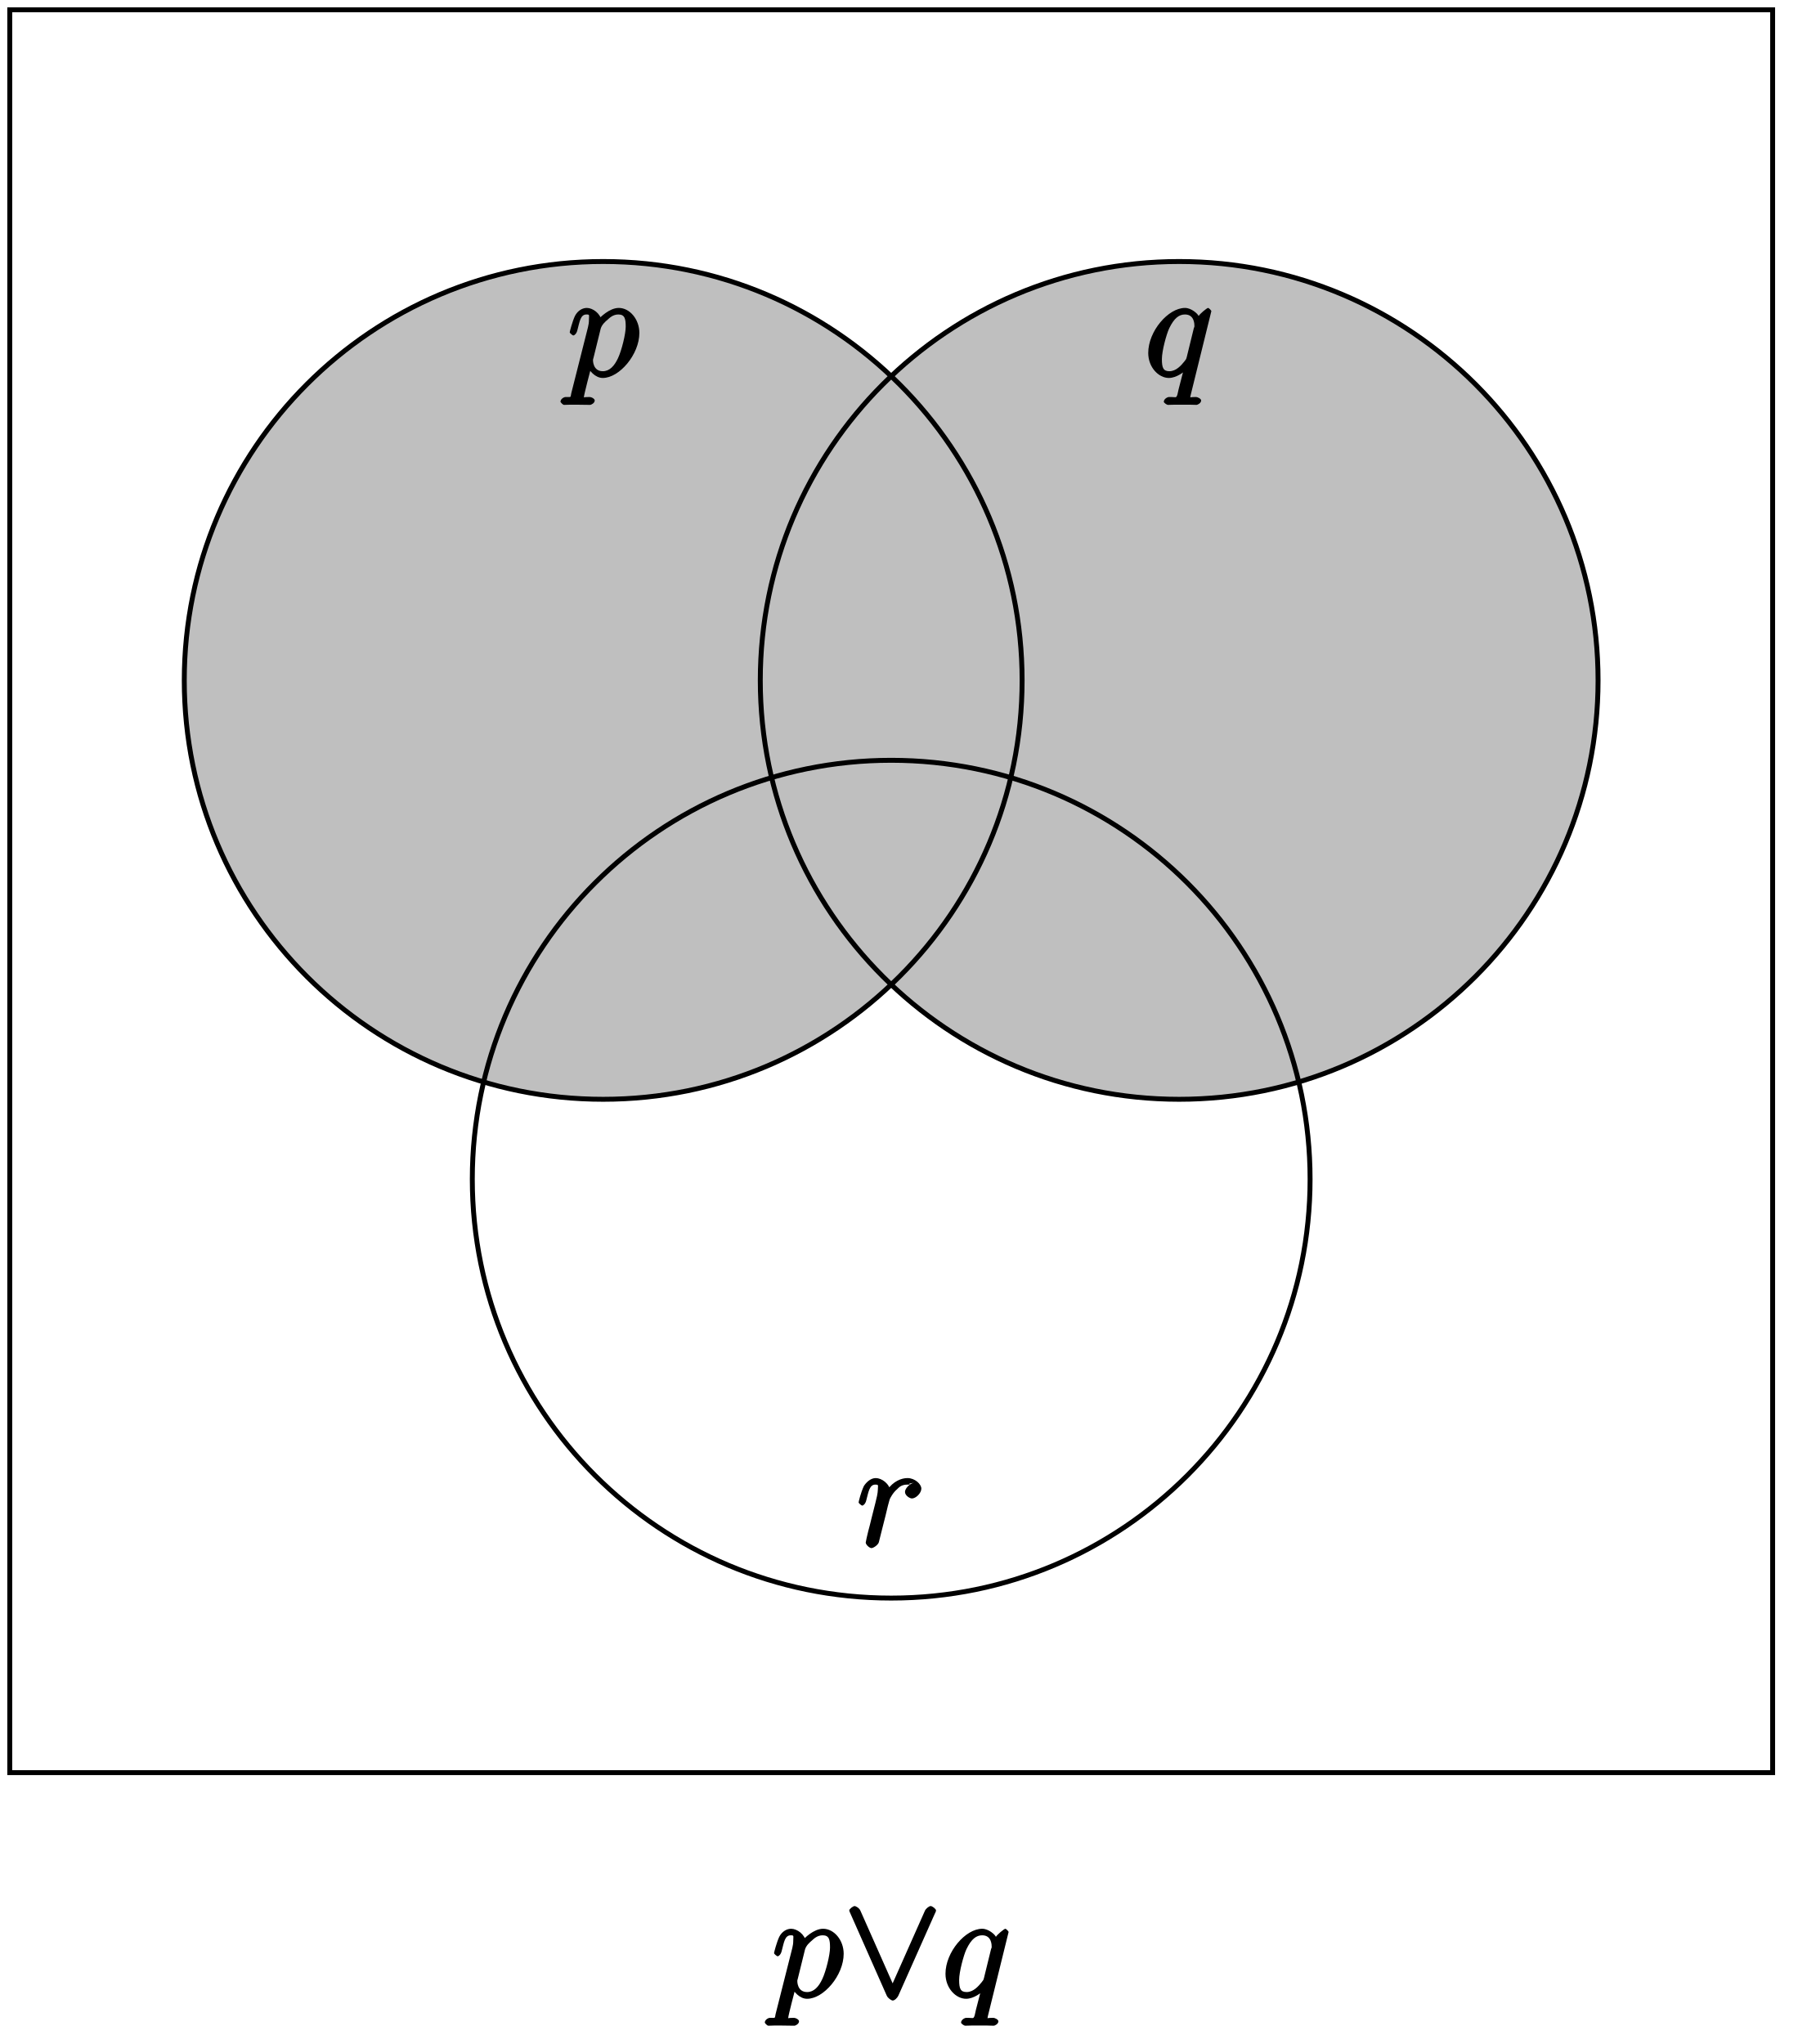
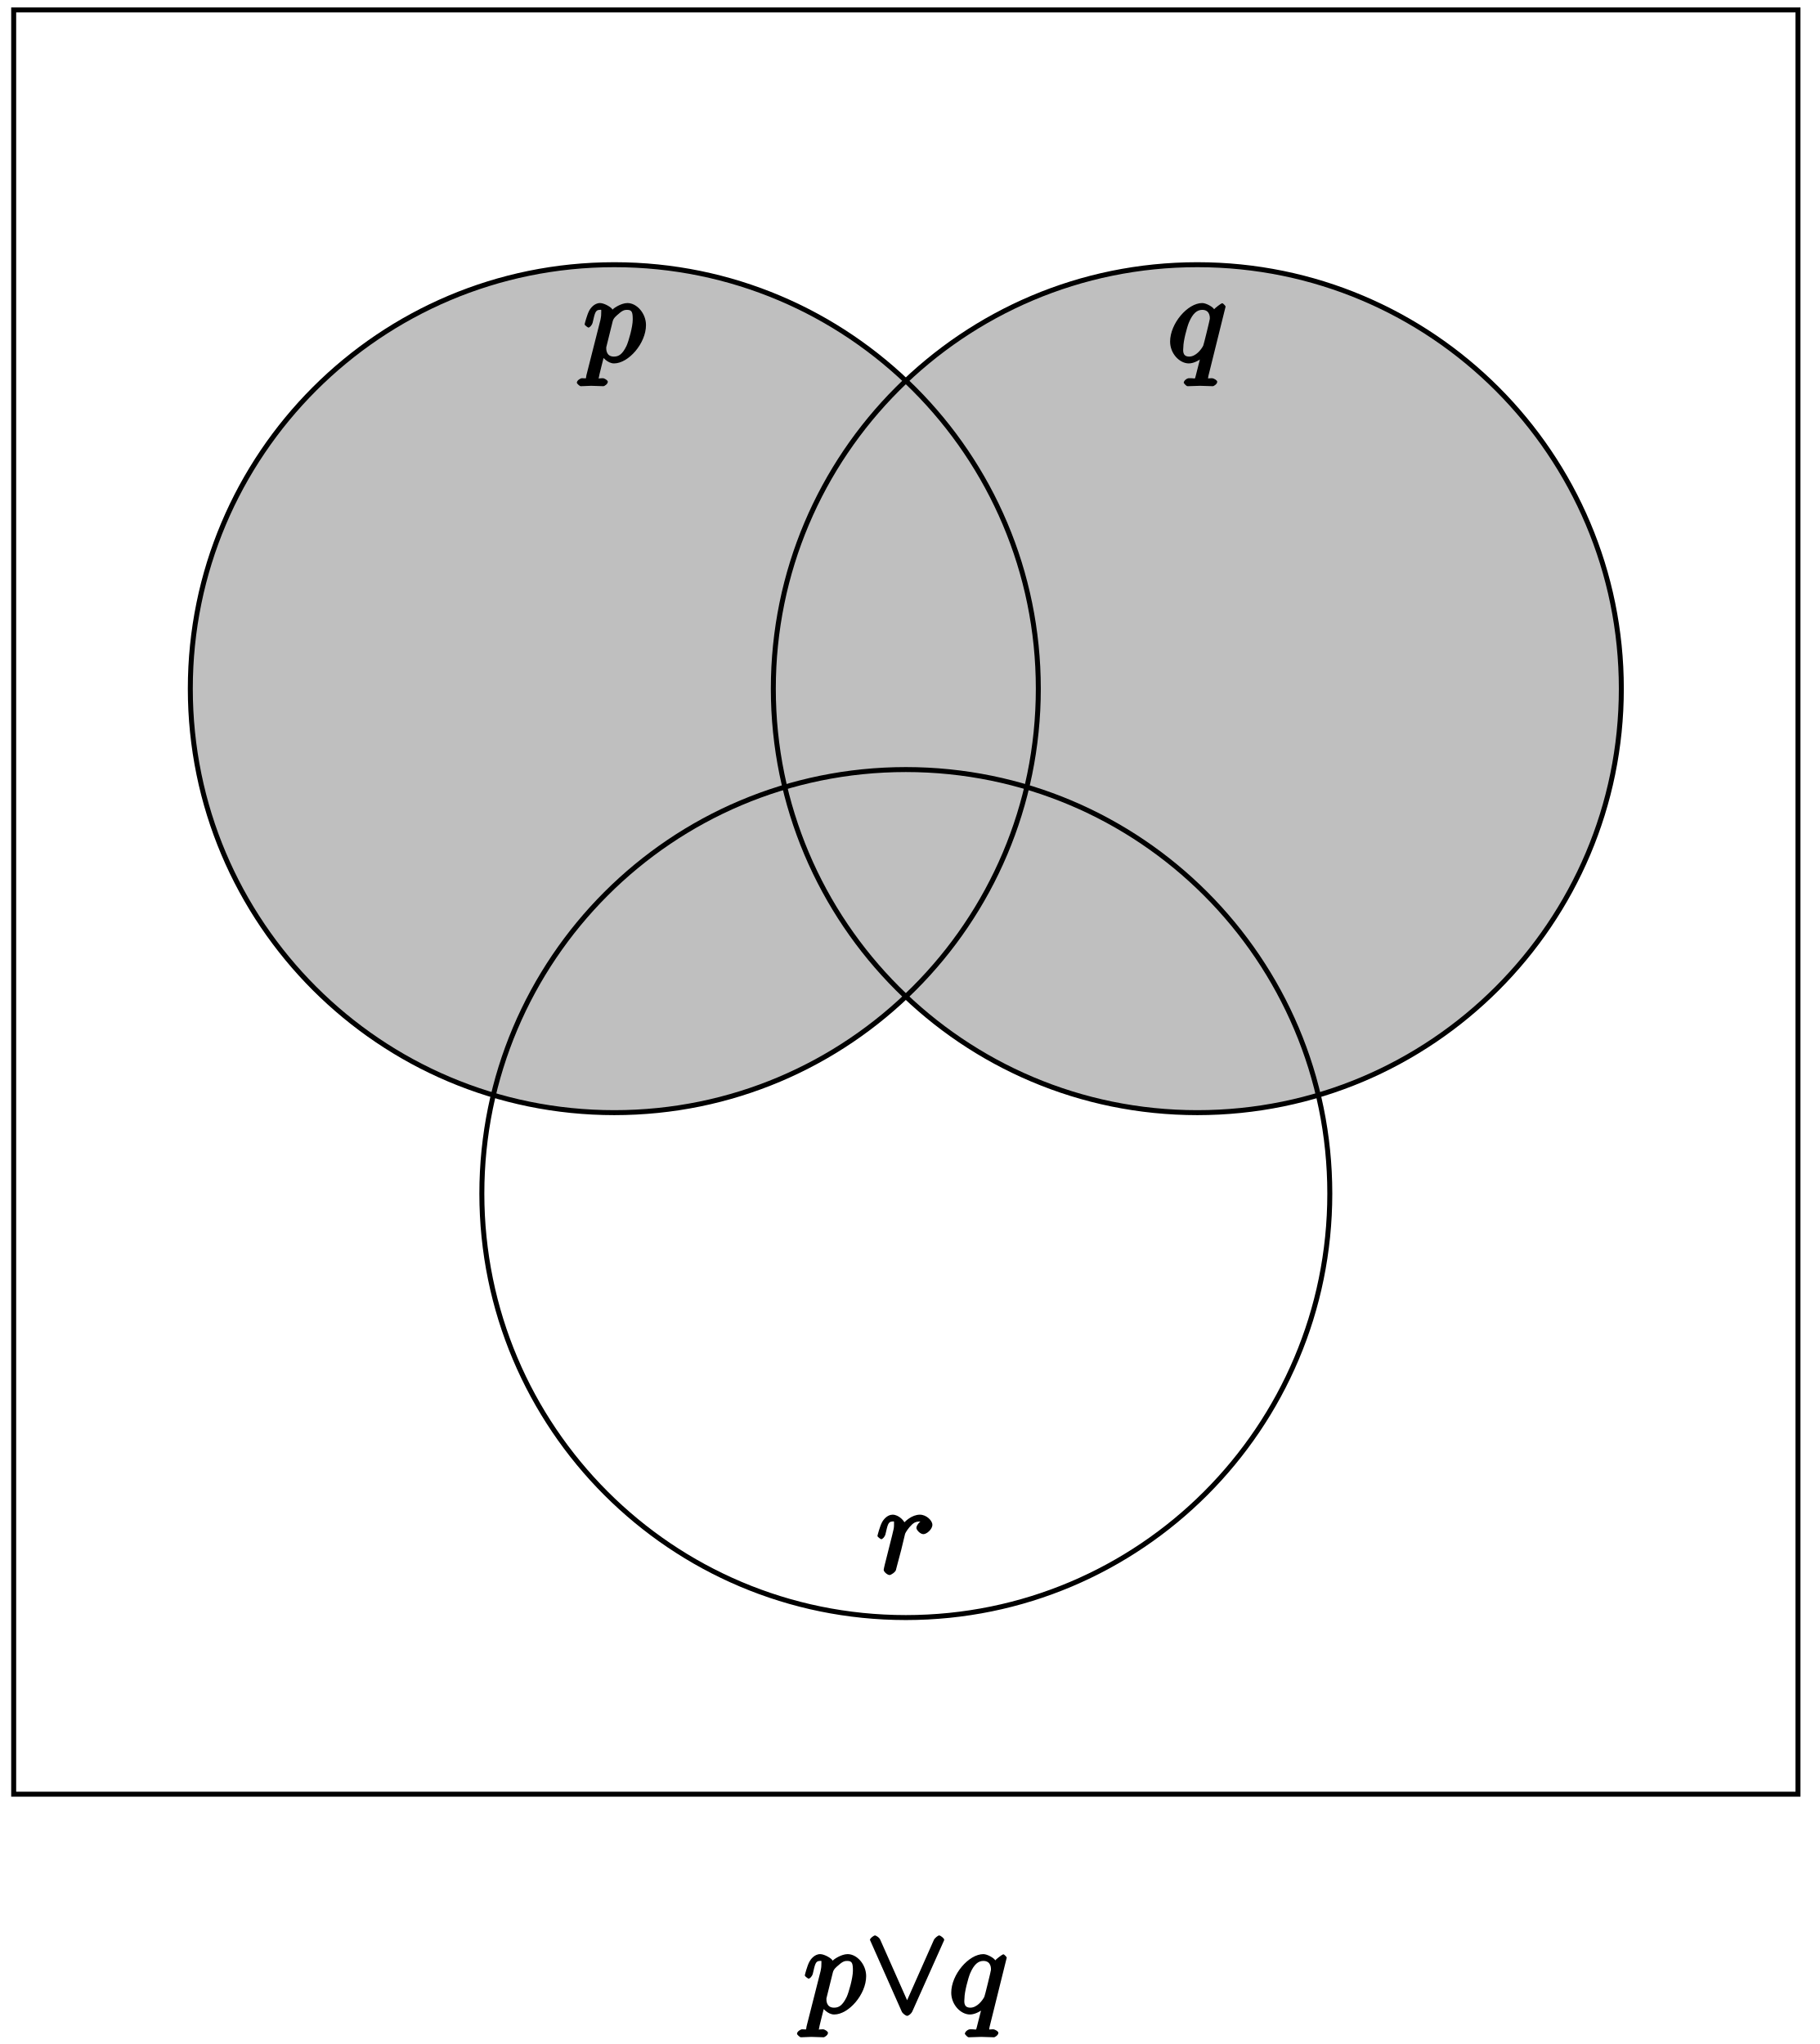
- <svg xmlns="http://www.w3.org/2000/svg" xmlns:xlink="http://www.w3.org/1999/xlink" width="146pt" height="166pt" viewBox="0 0 146 166" version="1.1">
+ <svg xmlns="http://www.w3.org/2000/svg" xmlns:xlink="http://www.w3.org/1999/xlink" width="146pt" height="164pt" viewBox="0 0 146 164" version="1.1">
  <defs>
    <g>
      <symbol overflow="visible" id="glyph0-0">
        <path style="stroke:none;" d="" />
      </symbol>
      <symbol overflow="visible" id="glyph0-1">
-         <path style="stroke:none;" d="M 0.344 1.375 C 0.266 1.734 0.375 1.672 -0.109 1.672 C -0.25 1.672 -0.531 1.828 -0.531 2.062 C -0.531 2.078 -0.359 2.312 -0.234 2.312 C -0.078 2.312 0.094 2.297 0.25 2.297 L 0.766 2.297 C 1.016 2.297 1.625 2.312 1.875 2.312 C 1.953 2.312 2.25 2.172 2.25 1.953 C 2.25 1.828 2.016 1.672 1.812 1.672 C 1.25 1.672 1.375 1.75 1.375 1.656 C 1.375 1.5 1.906 -0.547 1.984 -0.828 L 1.656 -0.828 C 1.797 -0.484 2.281 0.125 2.906 0.125 C 4.25 0.125 5.875 -1.781 5.875 -3.531 C 5.875 -4.641 5.094 -5.562 4.203 -5.562 C 3.438 -5.562 2.672 -4.781 2.531 -4.609 L 2.812 -4.5 C 2.719 -5.109 2.094 -5.562 1.609 -5.562 C 1.266 -5.562 0.875 -5.359 0.641 -4.906 C 0.438 -4.469 0.219 -3.641 0.219 -3.578 C 0.219 -3.531 0.438 -3.328 0.516 -3.328 C 0.609 -3.328 0.781 -3.484 0.844 -3.766 C 1.031 -4.469 1.094 -5.031 1.578 -5.031 C 1.859 -5.031 1.781 -4.984 1.781 -4.625 C 1.781 -4.344 1.75 -4.219 1.703 -4 Z M 2.734 -3.875 C 2.828 -4.203 3.109 -4.453 3.297 -4.609 C 3.438 -4.734 3.719 -5.031 4.172 -5.031 C 4.703 -5.031 4.766 -4.656 4.766 -4.031 C 4.766 -3.453 4.438 -2.109 4.141 -1.484 C 3.844 -0.844 3.453 -0.422 2.906 -0.422 C 2.094 -0.422 2.109 -1.297 2.109 -1.344 C 2.109 -1.375 2.141 -1.469 2.156 -1.531 Z M 2.734 -3.875 " />
+         <path style="stroke:none;" d="M 0.266 1.062 C 0.188 1.391 0.344 1.297 -0.094 1.297 C -0.203 1.297 -0.5 1.469 -0.5 1.656 C -0.5 1.734 -0.266 1.938 -0.188 1.938 C 0.078 1.938 0.375 1.906 0.641 1.906 C 0.984 1.906 1.312 1.938 1.641 1.938 C 1.688 1.938 1.984 1.781 1.984 1.578 C 1.984 1.469 1.719 1.297 1.578 1.297 C 1.078 1.297 1.25 1.391 1.25 1.312 C 1.25 1.188 1.672 -0.438 1.734 -0.688 L 1.391 -0.688 C 1.516 -0.406 1.969 0.109 2.484 0.109 C 3.641 0.109 5.047 -1.5 5.047 -2.969 C 5.047 -3.906 4.312 -4.734 3.562 -4.734 C 3.062 -4.734 2.453 -4.328 2.359 -4.203 C 2.328 -4.359 1.719 -4.734 1.359 -4.734 C 0.891 -4.734 0.578 -4.297 0.484 -4.109 C 0.312 -3.781 0.125 -3.062 0.125 -3.031 C 0.125 -2.938 0.406 -2.766 0.422 -2.766 C 0.531 -2.766 0.703 -2.938 0.766 -3.156 C 0.938 -3.875 0.969 -4.188 1.328 -4.188 C 1.5 -4.188 1.453 -4.266 1.453 -3.891 C 1.453 -3.656 1.422 -3.547 1.391 -3.375 Z M 2.375 -3.266 C 2.438 -3.531 2.656 -3.703 2.844 -3.859 C 3.188 -4.172 3.359 -4.188 3.531 -4.188 C 3.922 -4.188 3.984 -4 3.984 -3.406 C 3.984 -2.828 3.656 -1.672 3.484 -1.297 C 3.141 -0.594 2.844 -0.438 2.469 -0.438 C 1.812 -0.438 1.859 -1.094 1.859 -1.156 C 1.859 -1.172 1.859 -1.203 1.891 -1.312 Z M 2.375 -3.266 " />
      </symbol>
      <symbol overflow="visible" id="glyph0-2">
-         <path style="stroke:none;" d="M 5.422 -5.297 C 5.422 -5.359 5.219 -5.562 5.156 -5.562 C 5.062 -5.562 4.484 -5.078 4.391 -4.906 C 4.312 -5.094 3.797 -5.562 3.281 -5.562 C 1.922 -5.562 0.297 -3.672 0.297 -1.906 C 0.297 -0.719 1.156 0.125 1.969 0.125 C 2.609 0.125 3.234 -0.391 3.375 -0.547 L 3.219 -0.719 L 2.766 1.031 L 2.672 1.453 C 2.562 1.812 2.547 1.656 1.984 1.672 C 1.859 1.672 1.562 1.828 1.562 2.062 C 1.562 2.141 1.812 2.312 1.891 2.312 C 2.062 2.312 2.266 2.297 2.438 2.297 L 3.656 2.297 C 3.844 2.297 4.047 2.312 4.219 2.312 C 4.297 2.312 4.594 2.172 4.594 1.953 C 4.594 1.828 4.344 1.672 4.156 1.672 C 3.594 1.672 3.719 1.75 3.719 1.656 C 3.719 1.594 3.734 1.578 3.766 1.422 Z M 3.422 -1.562 C 3.359 -1.359 3.406 -1.453 3.234 -1.219 C 2.969 -0.891 2.562 -0.422 2.016 -0.422 C 1.516 -0.422 1.406 -0.703 1.406 -1.406 C 1.406 -2.062 1.766 -3.406 2 -3.906 C 2.406 -4.75 2.812 -5.031 3.281 -5.031 C 4.062 -5.031 4.047 -4.203 4.047 -4.094 C 4.047 -4.094 4.062 -4.047 4 -3.922 Z M 3.422 -1.562 " />
+         <path style="stroke:none;" d="M 4.672 -4.453 C 4.672 -4.5 4.469 -4.719 4.406 -4.719 C 4.297 -4.719 3.766 -4.281 3.75 -4.234 C 3.672 -4.406 3.125 -4.734 2.797 -4.734 C 1.625 -4.734 0.219 -3.094 0.219 -1.641 C 0.219 -0.672 0.984 0.109 1.719 0.109 C 2.141 0.109 2.656 -0.172 3.016 -0.531 L 2.719 -0.641 C 2.625 -0.297 2.297 1.047 2.266 1.141 C 2.188 1.422 2.281 1.281 1.719 1.297 C 1.594 1.297 1.312 1.469 1.312 1.672 C 1.312 1.672 1.5 1.938 1.625 1.938 C 1.938 1.938 2.297 1.906 2.625 1.906 C 2.953 1.906 3.312 1.938 3.656 1.938 C 3.703 1.938 4 1.781 4 1.578 C 4 1.469 3.734 1.297 3.562 1.297 C 3.094 1.297 3.266 1.391 3.266 1.312 C 3.266 1.234 3.281 1.172 3.297 1.094 Z M 1.75 -0.438 C 1.141 -0.438 1.281 -1.031 1.281 -1.203 C 1.281 -1.688 1.562 -2.766 1.734 -3.188 C 2.047 -3.922 2.391 -4.188 2.797 -4.188 C 3.453 -4.188 3.406 -3.531 3.406 -3.469 C 3.406 -3.406 2.906 -1.344 2.875 -1.312 C 2.734 -1.031 2.297 -0.438 1.75 -0.438 Z M 1.75 -0.438 " />
      </symbol>
      <symbol overflow="visible" id="glyph0-3">
-         <path style="stroke:none;" d="M 4.656 -5.188 C 4.281 -5.109 3.922 -4.703 3.922 -4.438 C 3.922 -4.141 4.312 -3.906 4.484 -3.906 C 4.812 -3.906 5.25 -4.344 5.25 -4.703 C 5.25 -5.078 4.719 -5.562 4.125 -5.562 C 3.641 -5.562 2.969 -5.312 2.469 -4.578 L 2.75 -4.469 C 2.672 -5.109 2.031 -5.562 1.547 -5.562 C 1.094 -5.562 0.734 -5.156 0.578 -4.906 C 0.328 -4.359 0.156 -3.641 0.156 -3.578 C 0.156 -3.531 0.375 -3.328 0.453 -3.328 C 0.547 -3.328 0.719 -3.484 0.781 -3.766 C 0.969 -4.484 1.047 -5.031 1.516 -5.031 C 1.812 -5.031 1.719 -4.969 1.719 -4.625 C 1.719 -4.359 1.609 -3.891 1.516 -3.531 L 1.188 -2.234 C 1.141 -2.016 1 -1.469 0.938 -1.25 C 0.859 -0.938 0.734 -0.375 0.734 -0.328 C 0.734 -0.156 1.031 0.125 1.203 0.125 C 1.344 0.125 1.719 -0.109 1.797 -0.344 C 1.828 -0.438 2.266 -2.25 2.344 -2.516 C 2.406 -2.781 2.469 -3.031 2.531 -3.297 C 2.578 -3.469 2.625 -3.656 2.672 -3.812 C 2.703 -3.922 2.969 -4.406 3.281 -4.656 C 3.422 -4.797 3.625 -5.031 4.109 -5.031 C 4.297 -5.031 4.375 -5.031 4.266 -5.109 Z M 4.656 -5.188 " />
+         <path style="stroke:none;" d="M 0.703 -0.75 C 0.672 -0.594 0.609 -0.375 0.609 -0.312 C 0.609 -0.141 0.922 0.109 1.078 0.109 C 1.203 0.109 1.547 -0.125 1.594 -0.297 C 1.578 -0.266 1.969 -1.719 2.016 -1.906 C 2.094 -2.234 2.266 -2.938 2.328 -3.203 C 2.375 -3.328 2.609 -3.688 2.844 -3.906 C 2.922 -3.984 3.094 -4.188 3.516 -4.188 C 3.781 -4.188 3.922 -4.062 3.938 -4.062 L 3.938 -4.391 C 3.641 -4.344 3.234 -3.938 3.234 -3.672 C 3.234 -3.516 3.531 -3.172 3.797 -3.172 C 4.062 -3.172 4.516 -3.562 4.516 -3.922 C 4.516 -4.266 4.031 -4.734 3.516 -4.734 C 2.875 -4.734 2.297 -4.203 2.109 -3.922 L 2.406 -3.797 C 2.328 -4.25 1.797 -4.734 1.328 -4.734 C 0.875 -4.734 0.562 -4.297 0.469 -4.109 C 0.297 -3.781 0.109 -3.062 0.109 -3.031 C 0.109 -2.938 0.391 -2.766 0.406 -2.766 C 0.516 -2.766 0.688 -2.938 0.75 -3.156 C 0.922 -3.875 0.953 -4.188 1.312 -4.188 C 1.469 -4.188 1.438 -4.266 1.438 -3.891 C 1.438 -3.672 1.406 -3.562 1.281 -3.047 Z M 0.703 -0.75 " />
      </symbol>
      <symbol overflow="visible" id="glyph1-0">
        <path style="stroke:none;" d="" />
      </symbol>
      <symbol overflow="visible" id="glyph1-1">
-         <path style="stroke:none;" d="M 7.406 -6.797 C 7.484 -6.953 7.5 -6.984 7.5 -7.047 C 7.5 -7.172 7.203 -7.406 7.062 -7.406 C 6.938 -7.406 6.672 -7.203 6.594 -7.016 L 3.781 -0.688 L 4.172 -0.688 L 1.359 -7.031 C 1.266 -7.25 0.984 -7.406 0.891 -7.406 C 0.766 -7.406 0.453 -7.172 0.453 -7.047 C 0.453 -7.016 0.516 -6.891 0.438 -7.047 L 3.5 -0.125 C 3.594 0.078 3.875 0.266 3.984 0.266 C 4.141 0.266 4.359 0.047 4.438 -0.125 Z M 7.406 -6.797 " />
+         <path style="stroke:none;" d="M 6.219 -5.688 C 6.281 -5.828 6.297 -5.844 6.297 -5.891 C 6.297 -6 6 -6.234 5.891 -6.234 C 5.797 -6.234 5.531 -6.016 5.469 -5.875 L 3.125 -0.594 L 3.516 -0.594 L 1.172 -5.875 C 1.094 -6.078 0.812 -6.234 0.75 -6.234 C 0.641 -6.234 0.344 -6 0.344 -5.891 C 0.344 -5.875 0.406 -5.766 0.312 -5.938 L 2.891 -0.125 C 2.969 0.047 3.234 0.219 3.312 0.219 C 3.453 0.219 3.672 0.016 3.734 -0.125 Z M 6.219 -5.688 " />
      </symbol>
    </g>
  </defs>
  <g id="surface1">
-     <path style=" stroke:none;fill-rule:nonzero;fill:rgb(75%,75%,75%);fill-opacity:1;" d="M 83.004 55.258 C 83.004 36.469 67.773 21.238 48.984 21.238 C 30.195 21.238 14.965 36.469 14.965 55.258 C 14.965 74.047 30.195 89.277 48.984 89.277 C 67.773 89.277 83.004 74.047 83.004 55.258 Z M 83.004 55.258 " />
-     <path style=" stroke:none;fill-rule:nonzero;fill:rgb(75%,75%,75%);fill-opacity:1;" d="M 129.777 55.258 C 129.777 36.469 114.547 21.238 95.758 21.238 C 76.973 21.238 61.742 36.469 61.742 55.258 C 61.742 74.047 76.973 89.277 95.758 89.277 C 114.547 89.277 129.777 74.047 129.777 55.258 Z M 129.777 55.258 " />
-     <path style="fill:none;stroke-width:0.399;stroke-linecap:butt;stroke-linejoin:miter;stroke:rgb(0%,0%,0%);stroke-opacity:1;stroke-miterlimit:10;" d="M 0.001 -0.002 L 0.001 143.151 L 143.152 143.151 L 143.152 -0.002 Z M 0.001 -0.002 " transform="matrix(1.00006,0,0,-1.00008,0.792168,143.9593)" />
-     <path style="fill:none;stroke-width:0.399;stroke-linecap:butt;stroke-linejoin:miter;stroke:rgb(0%,0%,0%);stroke-opacity:1;stroke-miterlimit:10;" d="M 82.207 88.694 C 82.207 107.482 66.977 122.711 48.189 122.711 C 29.401 122.711 14.172 107.482 14.172 88.694 C 14.172 69.907 29.401 54.678 48.189 54.678 C 66.977 54.678 82.207 69.907 82.207 88.694 Z M 82.207 88.694 " transform="matrix(1.00006,0,0,-1.00008,0.792168,143.9593)" />
-     <path style="fill:none;stroke-width:0.399;stroke-linecap:butt;stroke-linejoin:miter;stroke:rgb(0%,0%,0%);stroke-opacity:1;stroke-miterlimit:10;" d="M 128.977 88.694 C 128.977 107.482 113.748 122.711 94.96 122.711 C 76.176 122.711 60.946 107.482 60.946 88.694 C 60.946 69.907 76.176 54.678 94.96 54.678 C 113.748 54.678 128.977 69.907 128.977 88.694 Z M 128.977 88.694 " transform="matrix(1.00006,0,0,-1.00008,0.792168,143.9593)" />
-     <path style="fill:none;stroke-width:0.399;stroke-linecap:butt;stroke-linejoin:miter;stroke:rgb(0%,0%,0%);stroke-opacity:1;stroke-miterlimit:10;" d="M 105.592 48.19 C 105.592 66.977 90.363 82.207 71.575 82.207 C 52.791 82.207 37.561 66.977 37.561 48.19 C 37.561 29.402 52.791 14.173 71.575 14.173 C 90.363 14.173 105.592 29.402 105.592 48.19 Z M 105.592 48.19 " transform="matrix(1.00006,0,0,-1.00008,0.792168,143.9593)" />
+     <path style=" stroke:none;fill-rule:nonzero;fill:rgb(75%,75%,75%);fill-opacity:1;" d="M 83.309 55.258 C 83.309 36.469 68.078 21.238 49.289 21.238 C 30.5 21.238 15.27 36.469 15.27 55.258 C 15.27 74.043 30.5 89.273 49.289 89.273 C 68.078 89.273 83.309 74.043 83.309 55.258 Z M 83.309 55.258 " />
+     <path style=" stroke:none;fill-rule:nonzero;fill:rgb(75%,75%,75%);fill-opacity:1;" d="M 130.086 55.258 C 130.086 36.469 114.855 21.238 96.066 21.238 C 77.277 21.238 62.047 36.469 62.047 55.258 C 62.047 74.043 77.277 89.273 96.066 89.273 C 114.855 89.273 130.086 74.043 130.086 55.258 Z M 130.086 55.258 " />
+     <path style="fill:none;stroke-width:0.399;stroke-linecap:butt;stroke-linejoin:miter;stroke:rgb(0%,0%,0%);stroke-opacity:1;stroke-miterlimit:10;" d="M 0.001 0.001 L 0.001 143.152 L 143.15 143.152 L 143.15 0.001 Z M 0.001 0.001 " transform="matrix(1.00008,0,0,-1.00006,1.096648,143.9577)" />
+     <path style="fill:none;stroke-width:0.399;stroke-linecap:butt;stroke-linejoin:miter;stroke:rgb(0%,0%,0%);stroke-opacity:1;stroke-miterlimit:10;" d="M 82.205 88.695 C 82.205 107.483 66.976 122.712 48.189 122.712 C 29.401 122.712 14.172 107.483 14.172 88.695 C 14.172 69.911 29.401 54.681 48.189 54.681 C 66.976 54.681 82.205 69.911 82.205 88.695 Z M 82.205 88.695 " transform="matrix(1.00008,0,0,-1.00006,1.096648,143.9577)" />
+     <path style="fill:none;stroke-width:0.399;stroke-linecap:butt;stroke-linejoin:miter;stroke:rgb(0%,0%,0%);stroke-opacity:1;stroke-miterlimit:10;" d="M 128.979 88.695 C 128.979 107.483 113.75 122.712 94.962 122.712 C 76.175 122.712 60.945 107.483 60.945 88.695 C 60.945 69.911 76.175 54.681 94.962 54.681 C 113.75 54.681 128.979 69.911 128.979 88.695 Z M 128.979 88.695 " transform="matrix(1.00008,0,0,-1.00006,1.096648,143.9577)" />
+     <path style="fill:none;stroke-width:0.399;stroke-linecap:butt;stroke-linejoin:miter;stroke:rgb(0%,0%,0%);stroke-opacity:1;stroke-miterlimit:10;" d="M 105.59 48.189 C 105.59 66.977 90.361 82.207 71.577 82.207 C 52.79 82.207 37.561 66.977 37.561 48.189 C 37.561 29.401 52.79 14.172 71.577 14.172 C 90.361 14.172 105.59 29.401 105.59 48.189 Z M 105.59 48.189 " transform="matrix(1.00008,0,0,-1.00006,1.096648,143.9577)" />
    <g style="fill:rgb(0%,0%,0%);fill-opacity:1;">
-       <use xlink:href="#glyph0-1" x="46.047" y="30.57" />
+       <use xlink:href="#glyph0-1" x="46.783" y="29.049" />
    </g>
    <g style="fill:rgb(0%,0%,0%);fill-opacity:1;">
-       <use xlink:href="#glyph0-2" x="92.95" y="30.57" />
+       <use xlink:href="#glyph0-2" x="93.663" y="29.049" />
    </g>
    <g style="fill:rgb(0%,0%,0%);fill-opacity:1;">
-       <use xlink:href="#glyph0-3" x="69.571" y="125.601" />
+       <use xlink:href="#glyph0-3" x="70.292" y="126.264" />
    </g>
    <g style="fill:rgb(0%,0%,0%);fill-opacity:1;">
-       <use xlink:href="#glyph0-1" x="62.639" y="162.203" />
+       <use xlink:href="#glyph0-1" x="64.448" y="161.523" />
    </g>
    <g style="fill:rgb(0%,0%,0%);fill-opacity:1;">
-       <use xlink:href="#glyph1-1" x="68.514" y="162.203" />
+       <use xlink:href="#glyph1-1" x="69.46" y="161.523" />
    </g>
    <g style="fill:rgb(0%,0%,0%);fill-opacity:1;">
-       <use xlink:href="#glyph0-2" x="76.485" y="162.203" />
+       <use xlink:href="#glyph0-2" x="76.103" y="161.523" />
    </g>
  </g>
</svg>
